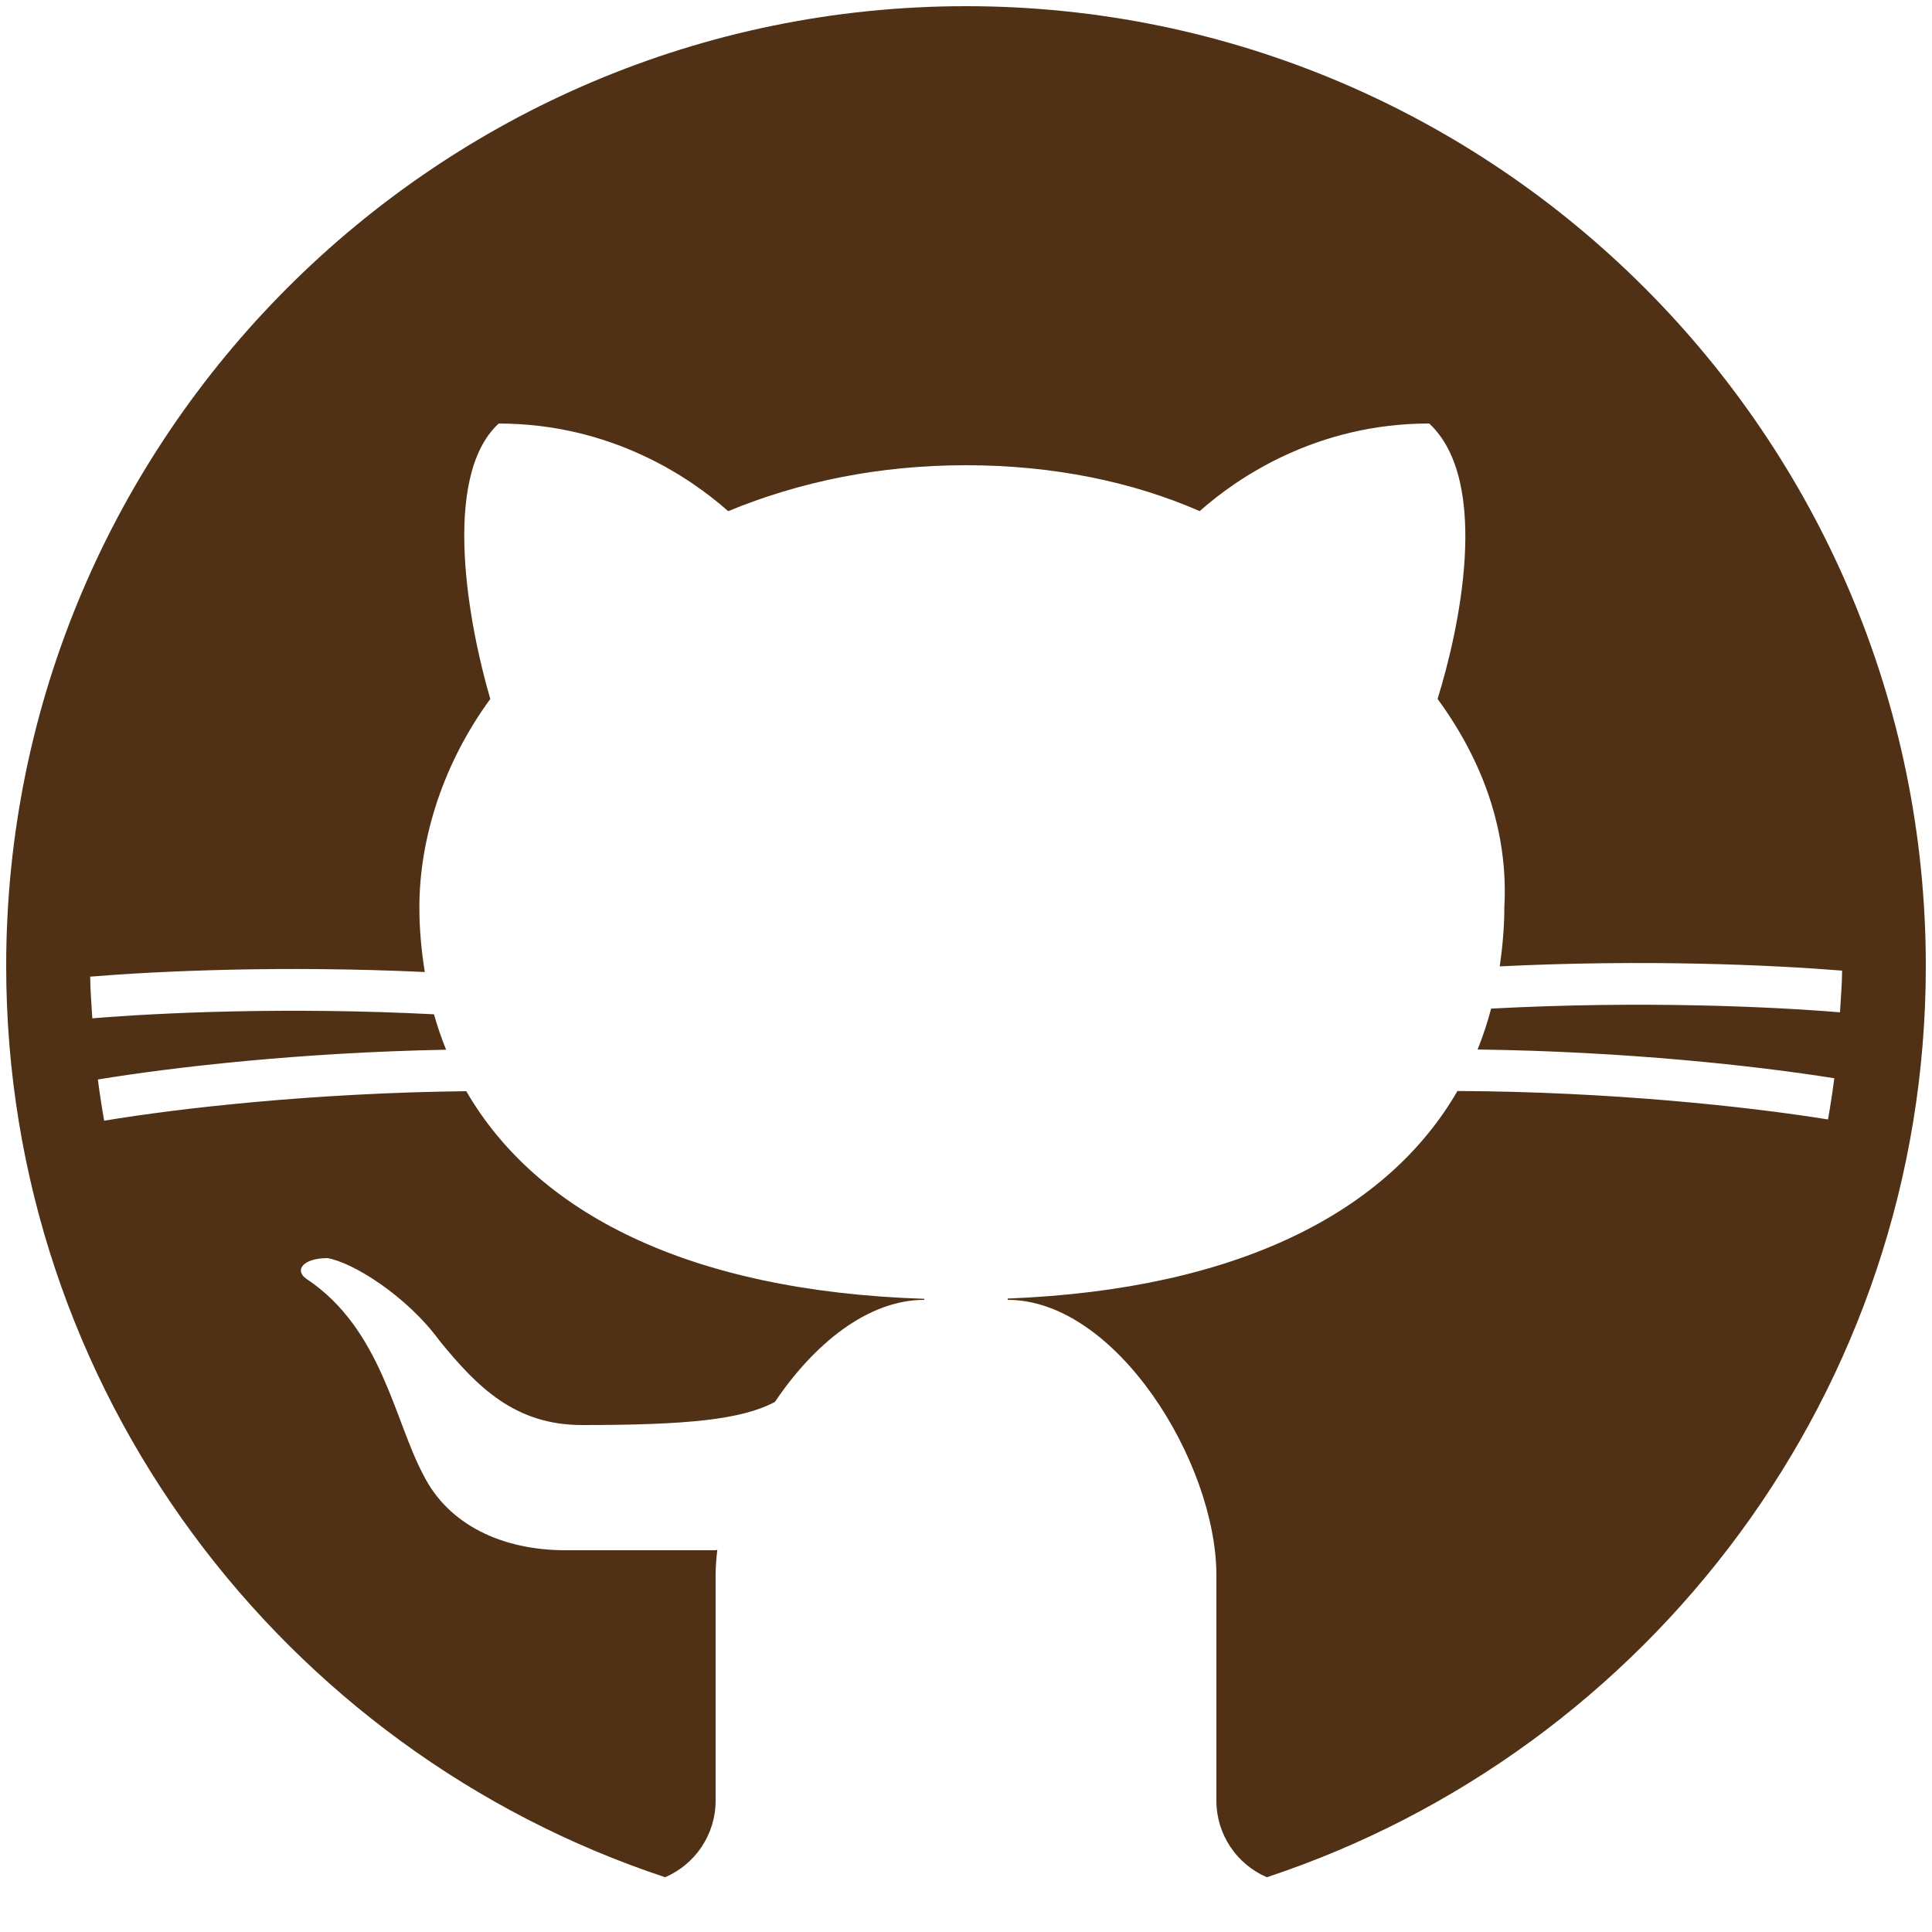
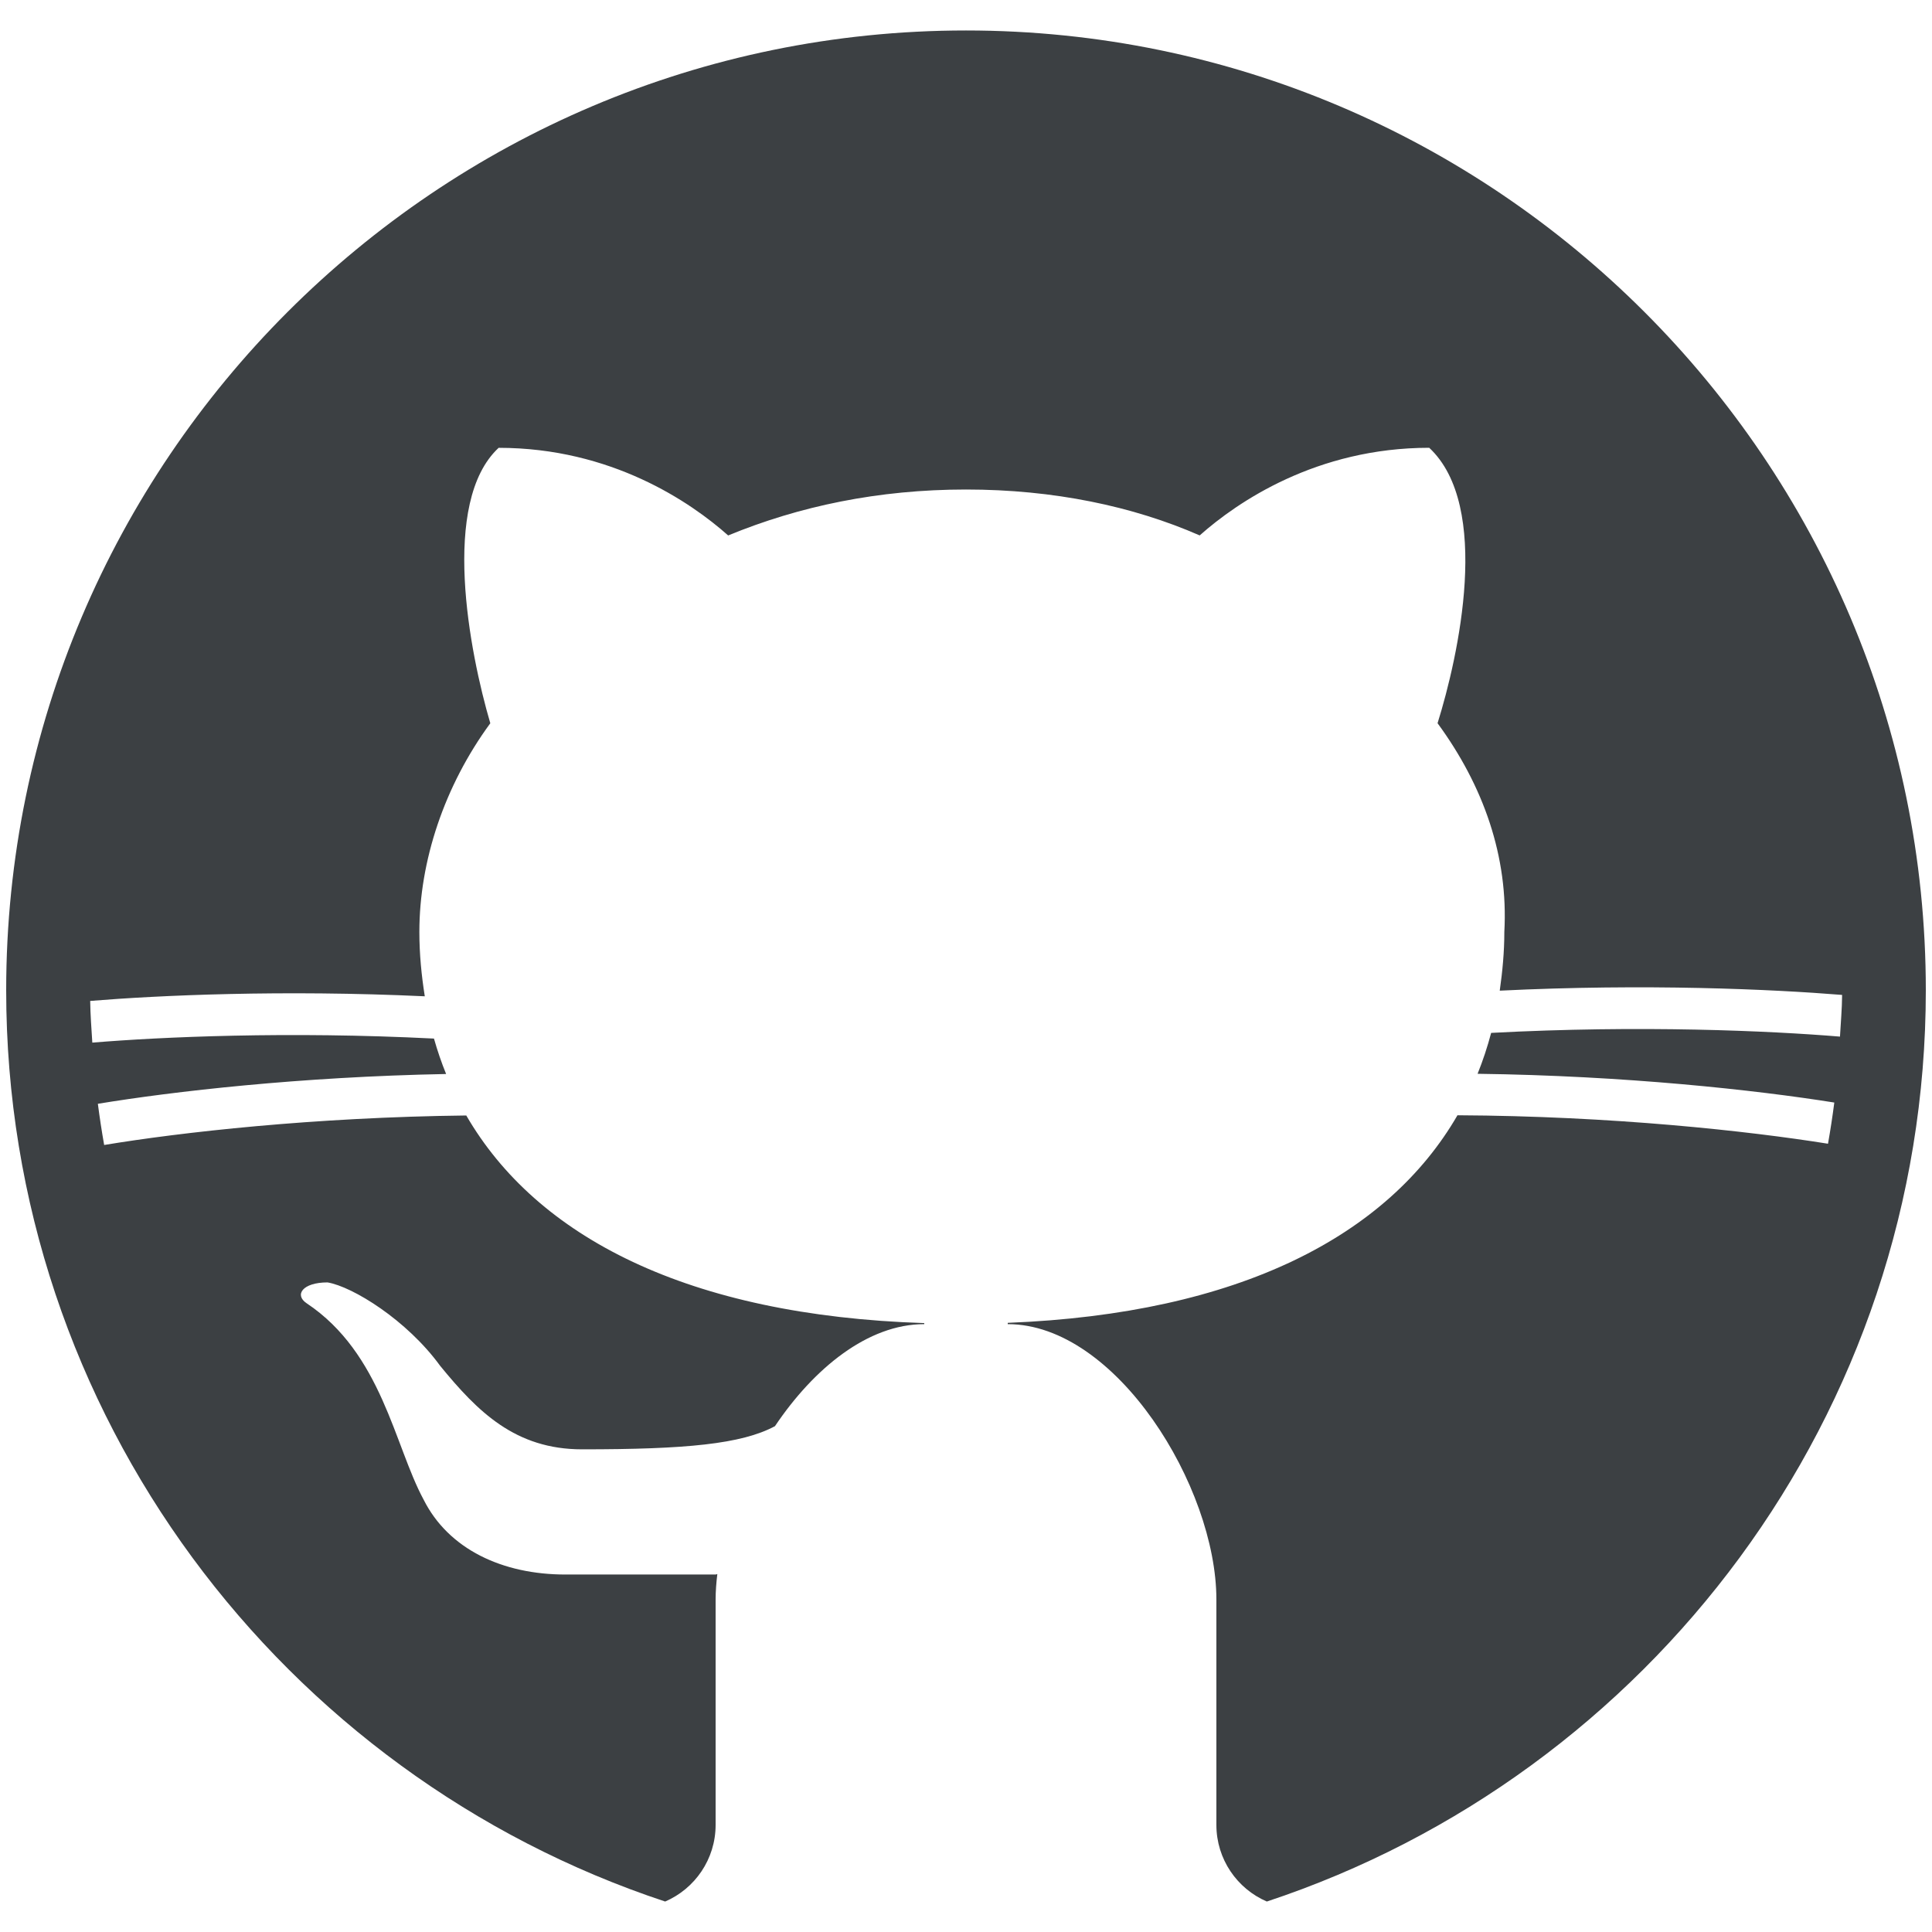
- <svg xmlns="http://www.w3.org/2000/svg" viewBox="0,0,256,256" width="50px" height="50px" fill-rule="nonzero">
+ <svg xmlns="http://www.w3.org/2000/svg" viewBox="0,0,256,256" width="100px" height="100px">
  <g transform="translate(-10.24,-10.24) scale(1.08,1.08)">
-     <g fill="#503115" fill-rule="nonzero" stroke="none" stroke-width="1" stroke-linecap="butt" stroke-linejoin="miter" stroke-miterlimit="10" stroke-dasharray="" stroke-dashoffset="0" font-family="none" font-weight="none" font-size="none" text-anchor="none" style="mix-blend-mode: normal">
-       <g transform="scale(5.12,5.12)">
+     <g fill="#3c4043" fill-rule="nonzero" stroke="none" stroke-width="1" stroke-linecap="butt" stroke-linejoin="miter" stroke-miterlimit="10" stroke-dasharray="" stroke-dashoffset="0" font-family="none" font-weight="none" font-size="none" text-anchor="none" style="mix-blend-mode: normal">
+       <g transform="translate(0,2.97984) scale(5.12,5.12)">
        <path d="M17.791,46.836c0.711,-0.306 1.209,-1.013 1.209,-1.836v-5.4c0,-0.197 0.016,-0.402 0.041,-0.61c-0.014,0.004 -0.027,0.007 -0.041,0.01c0,0 -3,0 -3.6,0c-1.5,0 -2.8,-0.6 -3.4,-1.8c-0.7,-1.3 -1,-3.5 -2.8,-4.7c-0.3,-0.2 -0.1,-0.5 0.5,-0.5c0.6,0.1 1.9,0.9 2.7,2c0.9,1.1 1.8,2 3.4,2c2.487,0 3.82,-0.125 4.622,-0.555c0.934,-1.389 2.227,-2.445 3.578,-2.445v-0.025c-5.668,-0.182 -9.289,-2.066 -10.975,-4.975c-3.665,0.042 -6.856,0.405 -8.677,0.707c-0.058,-0.327 -0.108,-0.656 -0.151,-0.987c1.797,-0.296 4.843,-0.647 8.345,-0.714c-0.112,-0.276 -0.209,-0.559 -0.291,-0.849c-3.511,-0.178 -6.541,-0.039 -8.187,0.097c-0.02,-0.332 -0.047,-0.663 -0.051,-0.999c1.649,-0.135 4.597,-0.27 8.018,-0.111c-0.079,-0.5 -0.13,-1.011 -0.13,-1.543c0,-1.7 0.6,-3.5 1.7,-5c-0.5,-1.7 -1.2,-5.3 0.2,-6.6c2.7,0 4.6,1.3 5.5,2.1c1.699,-0.701 3.599,-1.101 5.699,-1.101c2.1,0 4,0.4 5.6,1.1c0.9,-0.8 2.8,-2.1 5.5,-2.1c1.5,1.4 0.7,5 0.2,6.6c1.1,1.5 1.7,3.2 1.6,5c0,0.484 -0.045,0.951 -0.11,1.409c3.499,-0.172 6.527,-0.034 8.204,0.102c-0.002,0.337 -0.033,0.666 -0.051,0.999c-1.671,-0.138 -4.775,-0.28 -8.359,-0.089c-0.089,0.336 -0.197,0.663 -0.325,0.98c3.546,0.046 6.665,0.389 8.548,0.689c-0.043,0.332 -0.093,0.661 -0.151,0.987c-1.912,-0.306 -5.171,-0.664 -8.879,-0.682c-1.665,2.878 -5.22,4.755 -10.777,4.974v0.031c2.6,0 5,3.9 5,6.6v5.4c0,0.823 0.498,1.53 1.209,1.836c9.161,-3.032 15.791,-11.672 15.791,-21.836c0,-12.682 -10.317,-23 -23,-23c-12.683,0 -23,10.318 -23,23c0,10.164 6.63,18.804 15.791,21.836z" />
      </g>
    </g>
  </g>
</svg>
